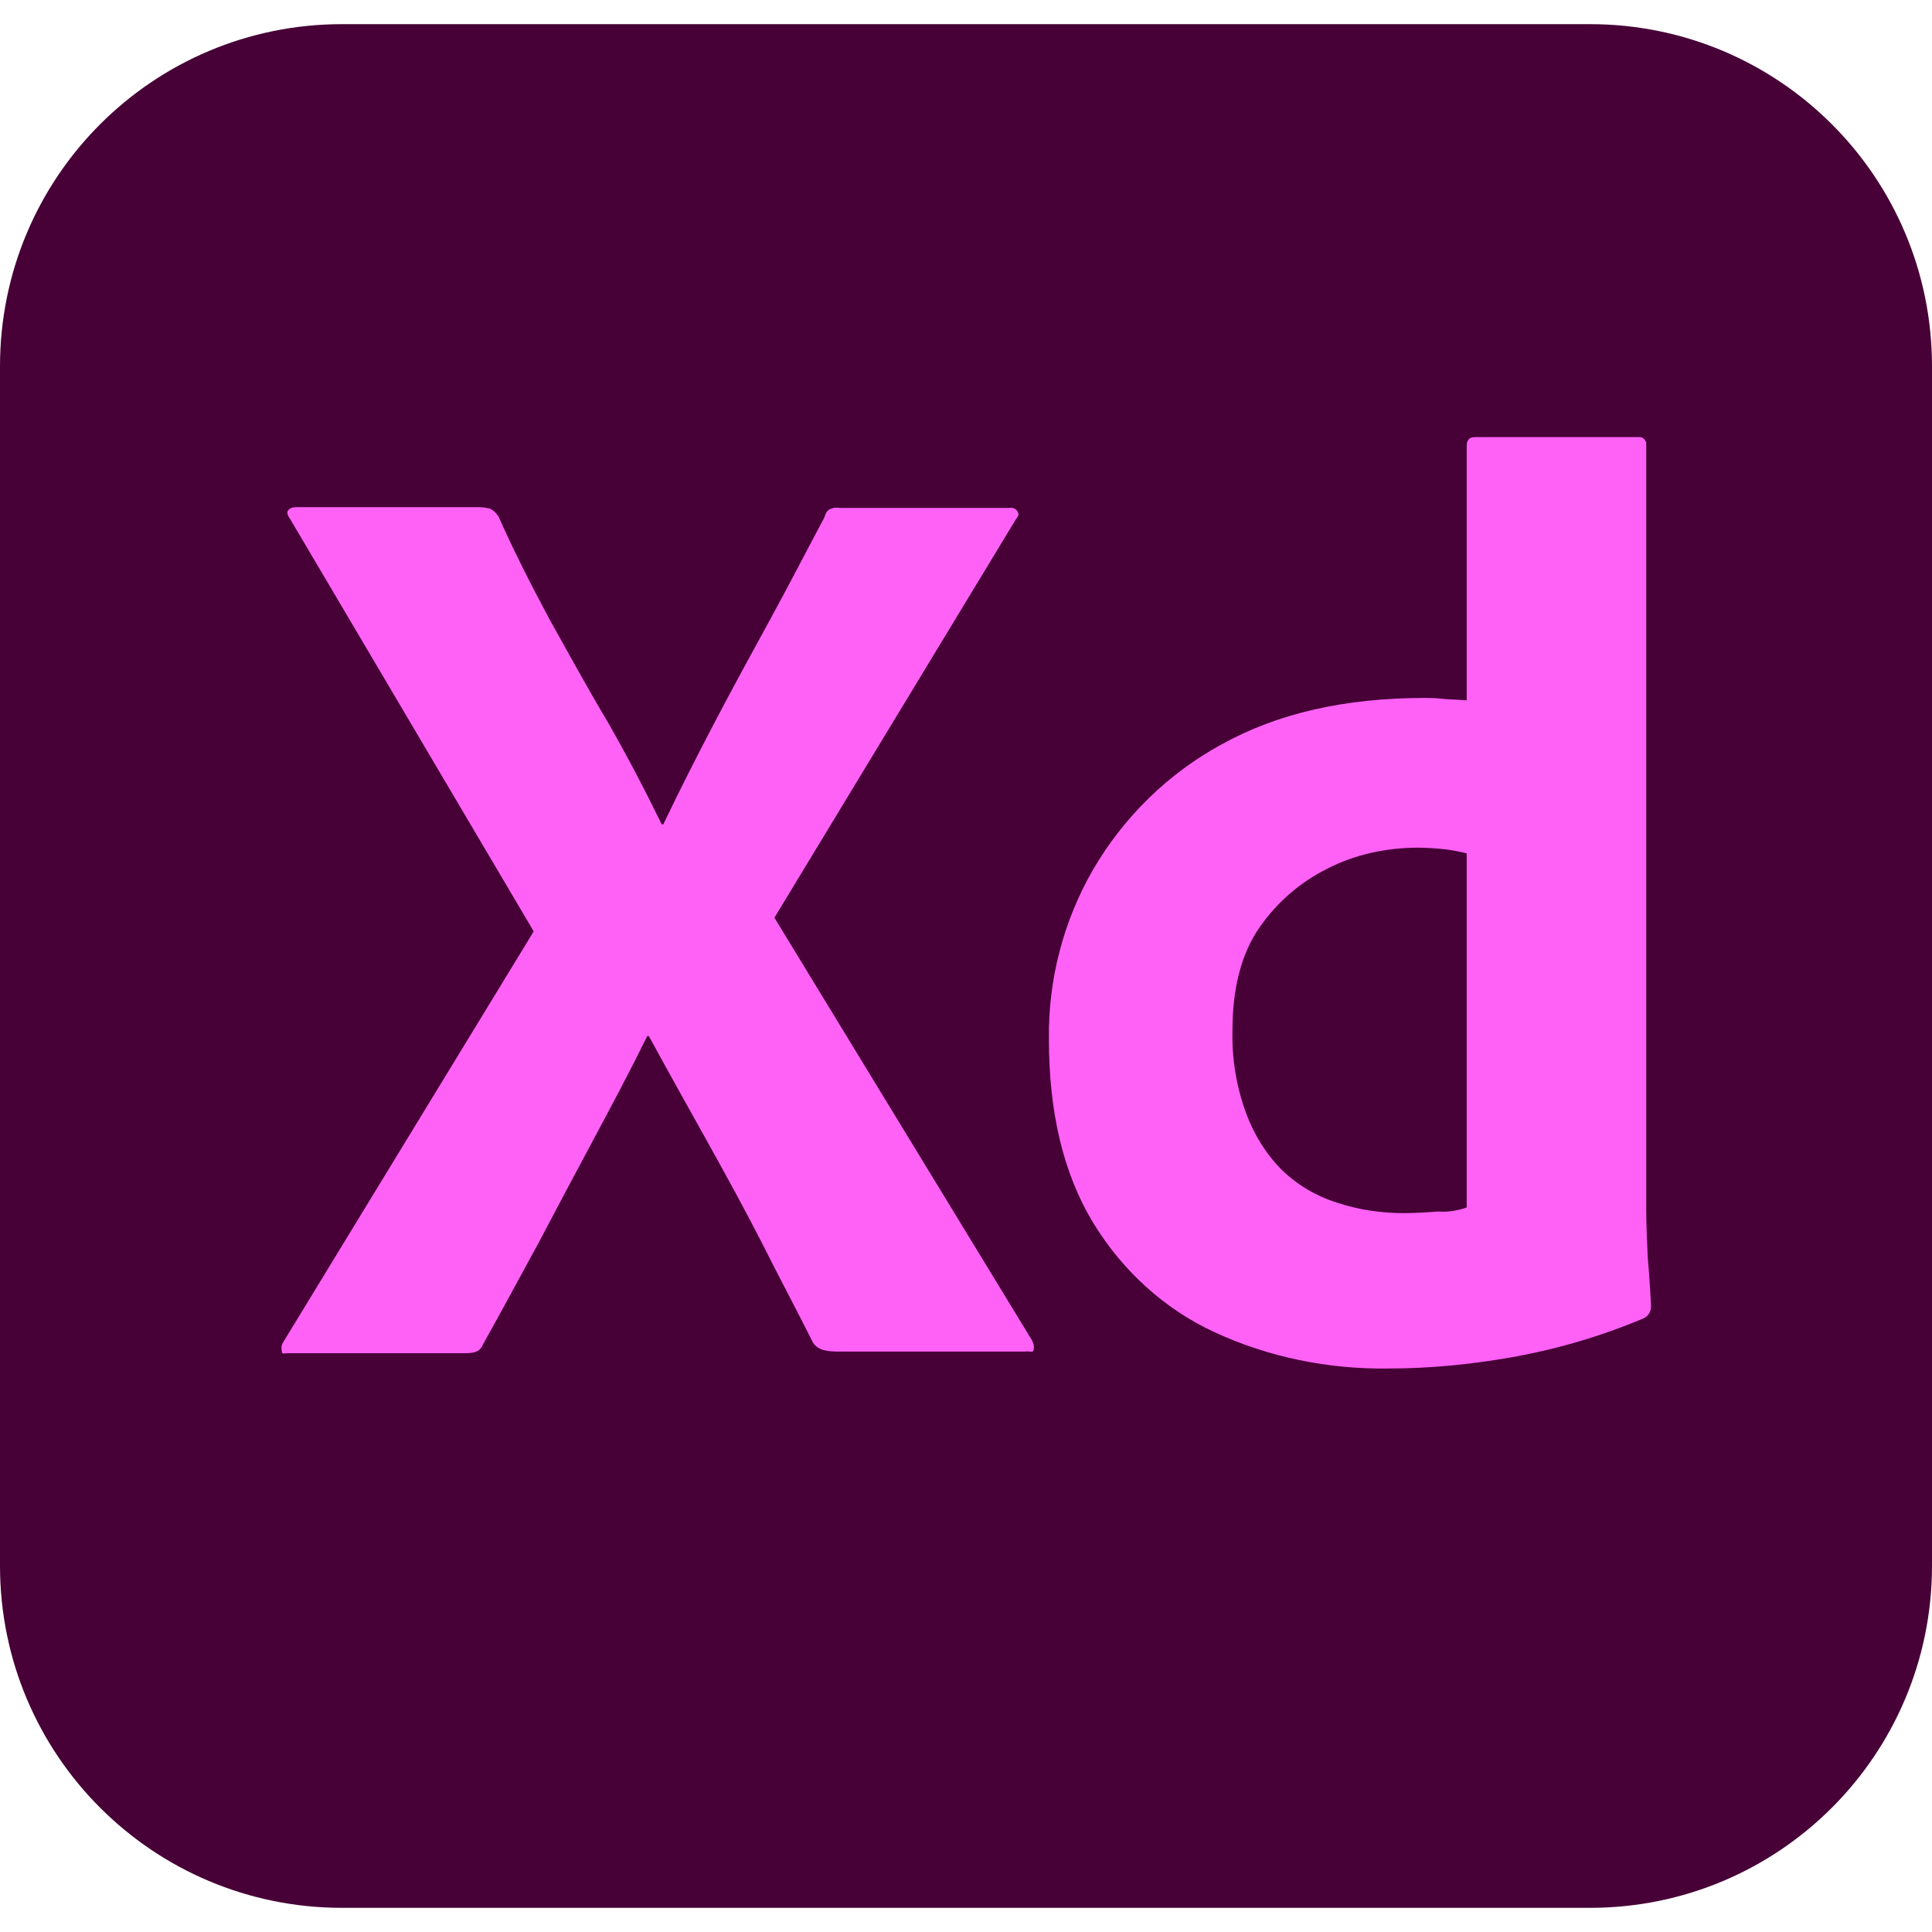
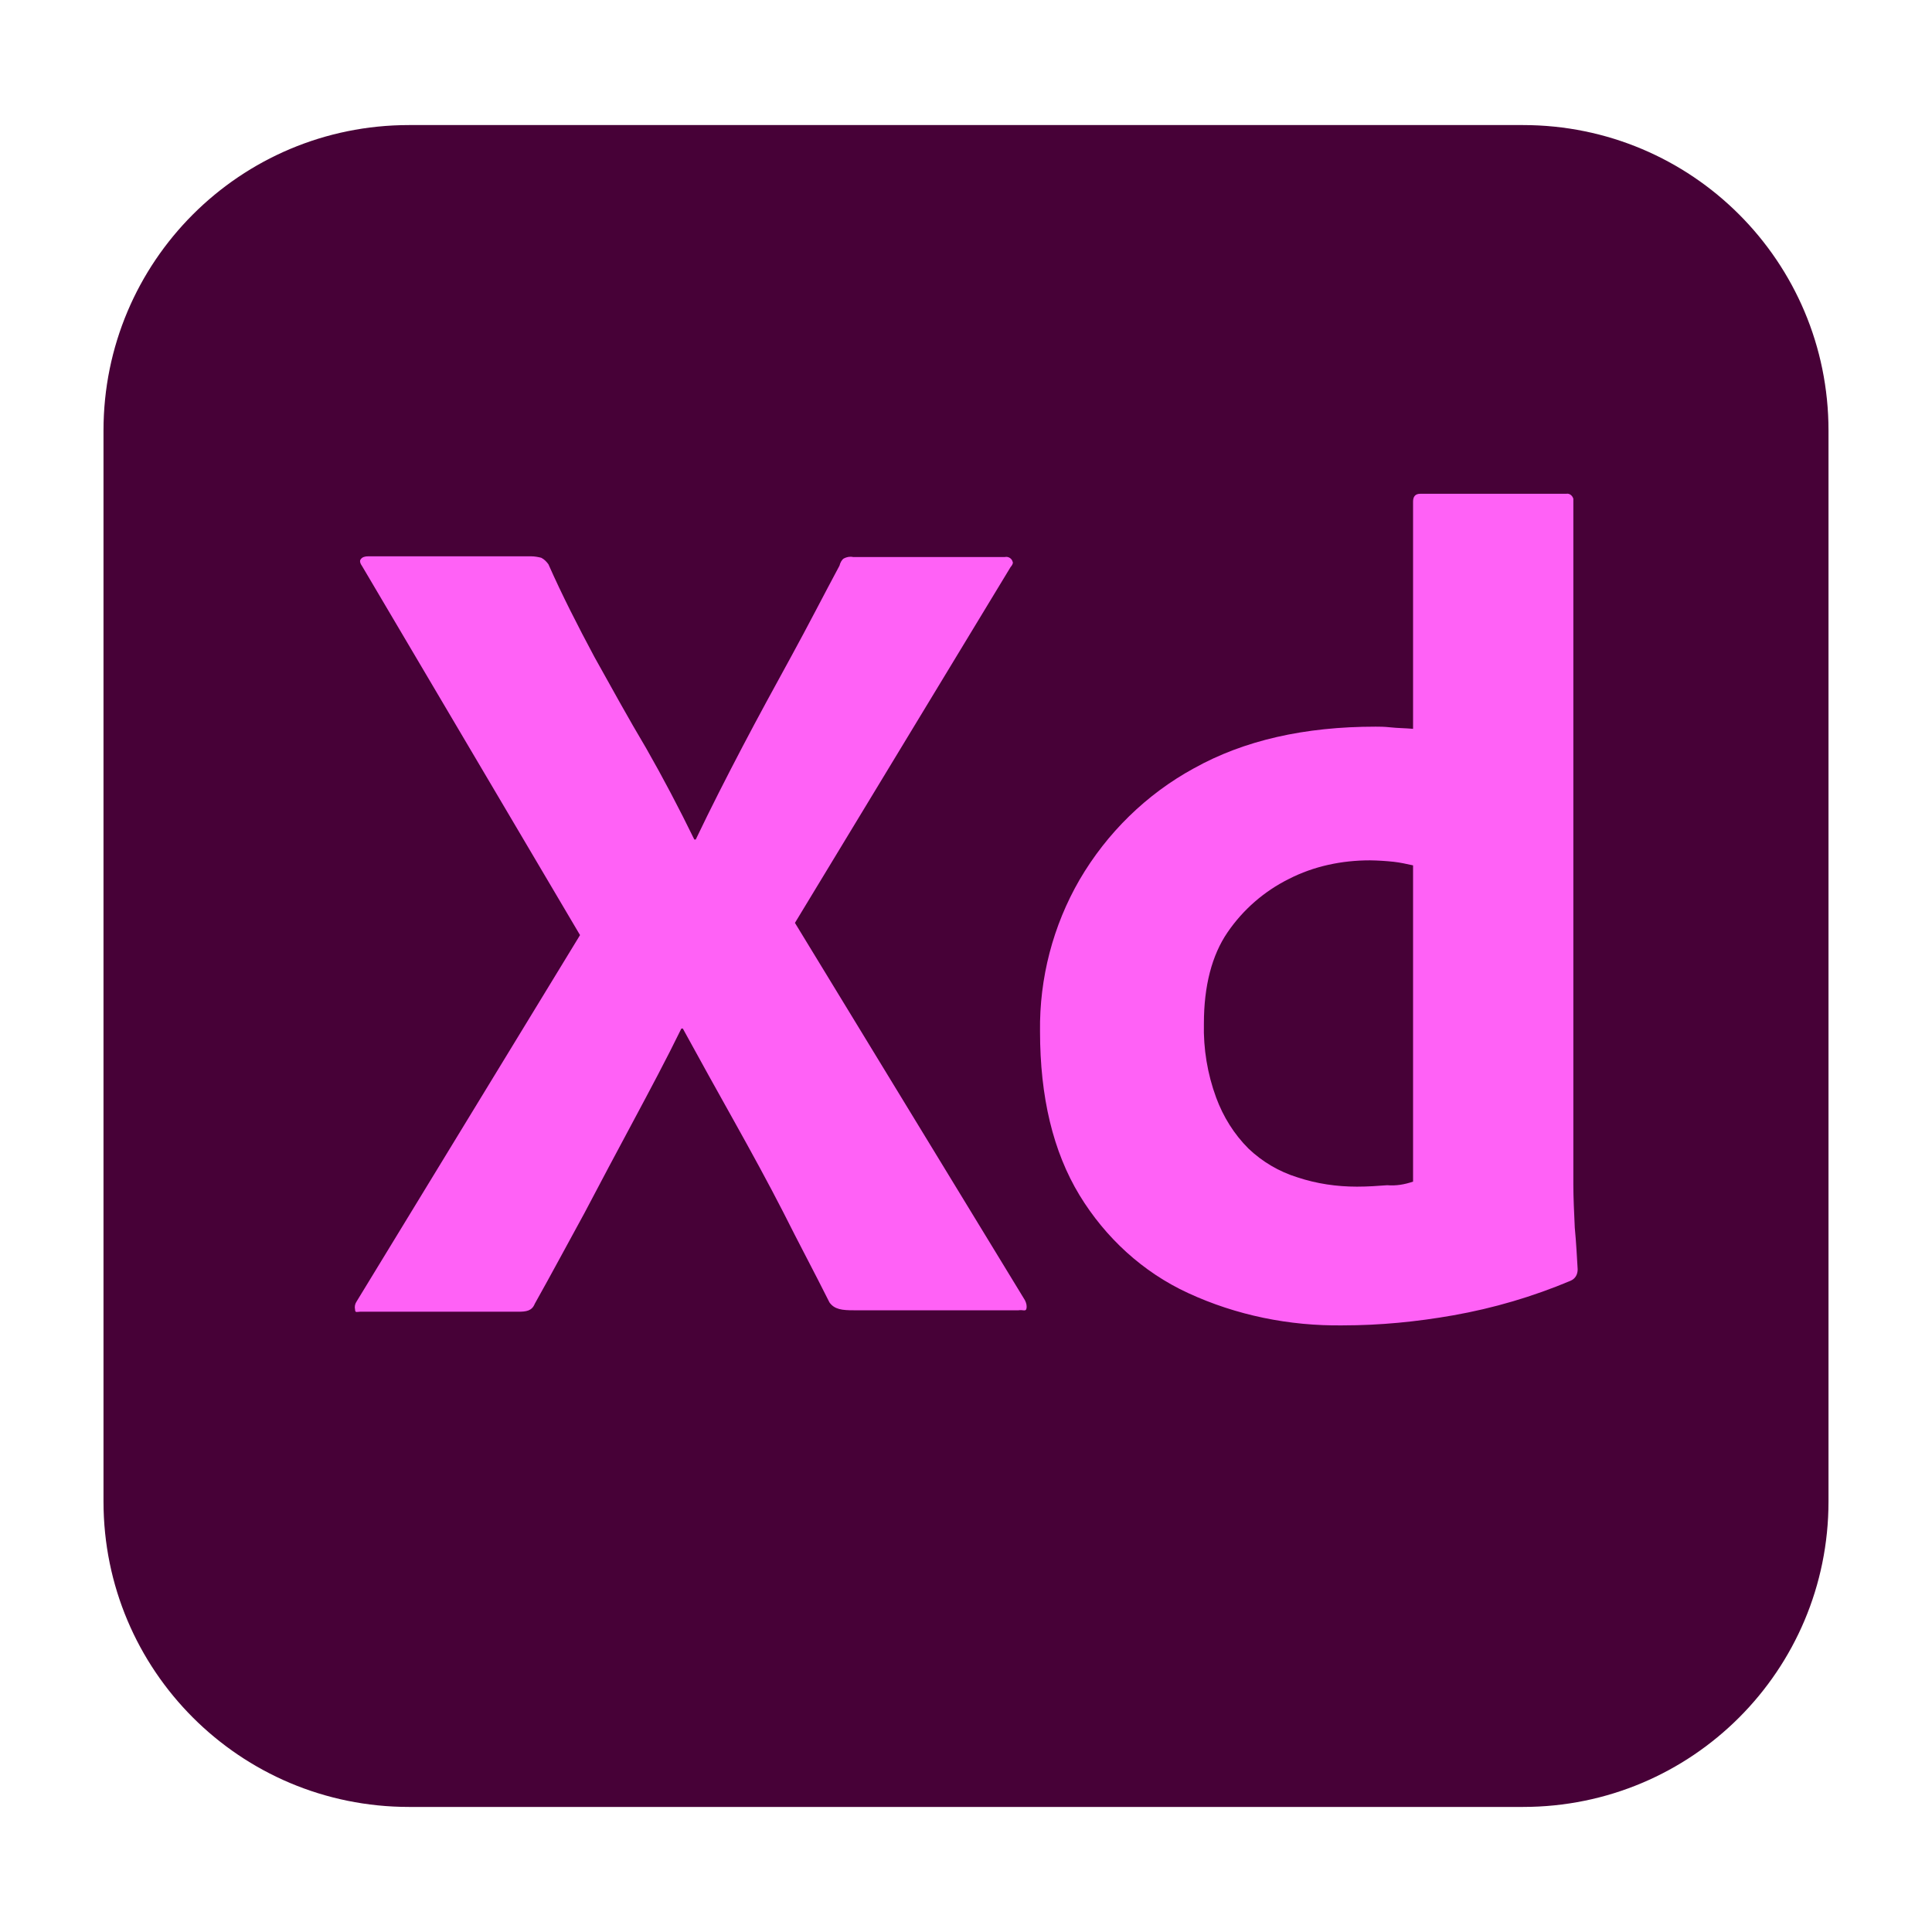
- <svg xmlns="http://www.w3.org/2000/svg" viewBox="0 0 128 128">
+ <svg xmlns="http://www.w3.org/2000/svg" viewBox="-7.68 -7.68 143.36 143.36">
  <path fill="#470137" d="M22.667 1.6h82.666C117.867 1.6 128 11.733 128 24.267v79.466c0 12.534-10.133 22.667-22.667 22.667H22.667C10.133 126.4 0 116.267 0 103.733V24.267C0 11.733 10.133 1.6 22.667 1.6Z" />
  <path fill="#ff61f6" d="m67.307 34.4-16 26.4 17.066 28c.107.213.16.427.107.64s-.267.053-.587.107H55.68c-.853 0-1.44-.054-1.813-.587-1.12-2.24-2.294-4.427-3.414-6.667-1.12-2.186-2.346-4.426-3.626-6.72-1.28-2.293-2.56-4.586-3.84-6.933h-.107c-1.12 2.293-2.347 4.587-3.573 6.88a899.142 899.142 0 0 0-3.627 6.827c-1.227 2.24-2.453 4.533-3.68 6.72-.213.533-.64.586-1.227.586H19.04c-.213 0-.373.107-.373-.16a.74.74 0 0 1 .106-.586l16.587-27.2-16.16-27.36c-.16-.214-.213-.427-.107-.534.107-.16.32-.213.534-.213h12.106c.267 0 .534.053.747.107.213.106.373.266.533.48 1.014 2.293 2.187 4.586 3.414 6.88 1.28 2.293 2.506 4.533 3.84 6.773 1.28 2.24 2.453 4.48 3.573 6.773h.107c1.12-2.346 2.293-4.64 3.466-6.88 1.174-2.24 2.4-4.48 3.627-6.72 1.227-2.24 2.4-4.533 3.573-6.72.054-.213.16-.426.32-.533.214-.107.427-.16.694-.107H66.88a.491.491 0 0 1 .587.374c.053.053-.054.266-.16.373Zm24.64 56.267c-3.947.053-7.894-.747-11.467-2.4-3.36-1.547-6.133-4.107-8.053-7.254-1.974-3.253-2.934-7.306-2.934-12.16-.053-3.946.96-7.84 2.934-11.253 2.026-3.467 4.96-6.347 8.48-8.267 3.733-2.08 8.213-3.093 13.493-3.093.267 0 .64 0 1.12.053.48.054 1.013.054 1.653.107V29.547c0-.374.16-.587.534-.587h10.826c.267-.053.48.16.534.373v50.88c0 .96.053 2.027.106 3.2.107 1.12.16 2.187.214 3.094 0 .373-.16.693-.534.853a40.73 40.73 0 0 1-8.693 2.56c-2.72.48-5.44.747-8.213.747zM97.173 80V56.533c-.48-.106-.96-.213-1.44-.266a19.216 19.216 0 0 0-1.76-.107c-2.08 0-4.16.427-6.026 1.387a11.956 11.956 0 0 0-4.534 3.946c-1.173 1.707-1.76 4-1.76 6.774a14.863 14.863 0 0 0 .907 5.493c.533 1.44 1.333 2.72 2.4 3.787a9.214 9.214 0 0 0 3.627 2.133c1.44.48 2.933.693 4.426.693.8 0 1.547-.053 2.24-.106.694.053 1.28-.054 1.92-.267z" />
</svg>
